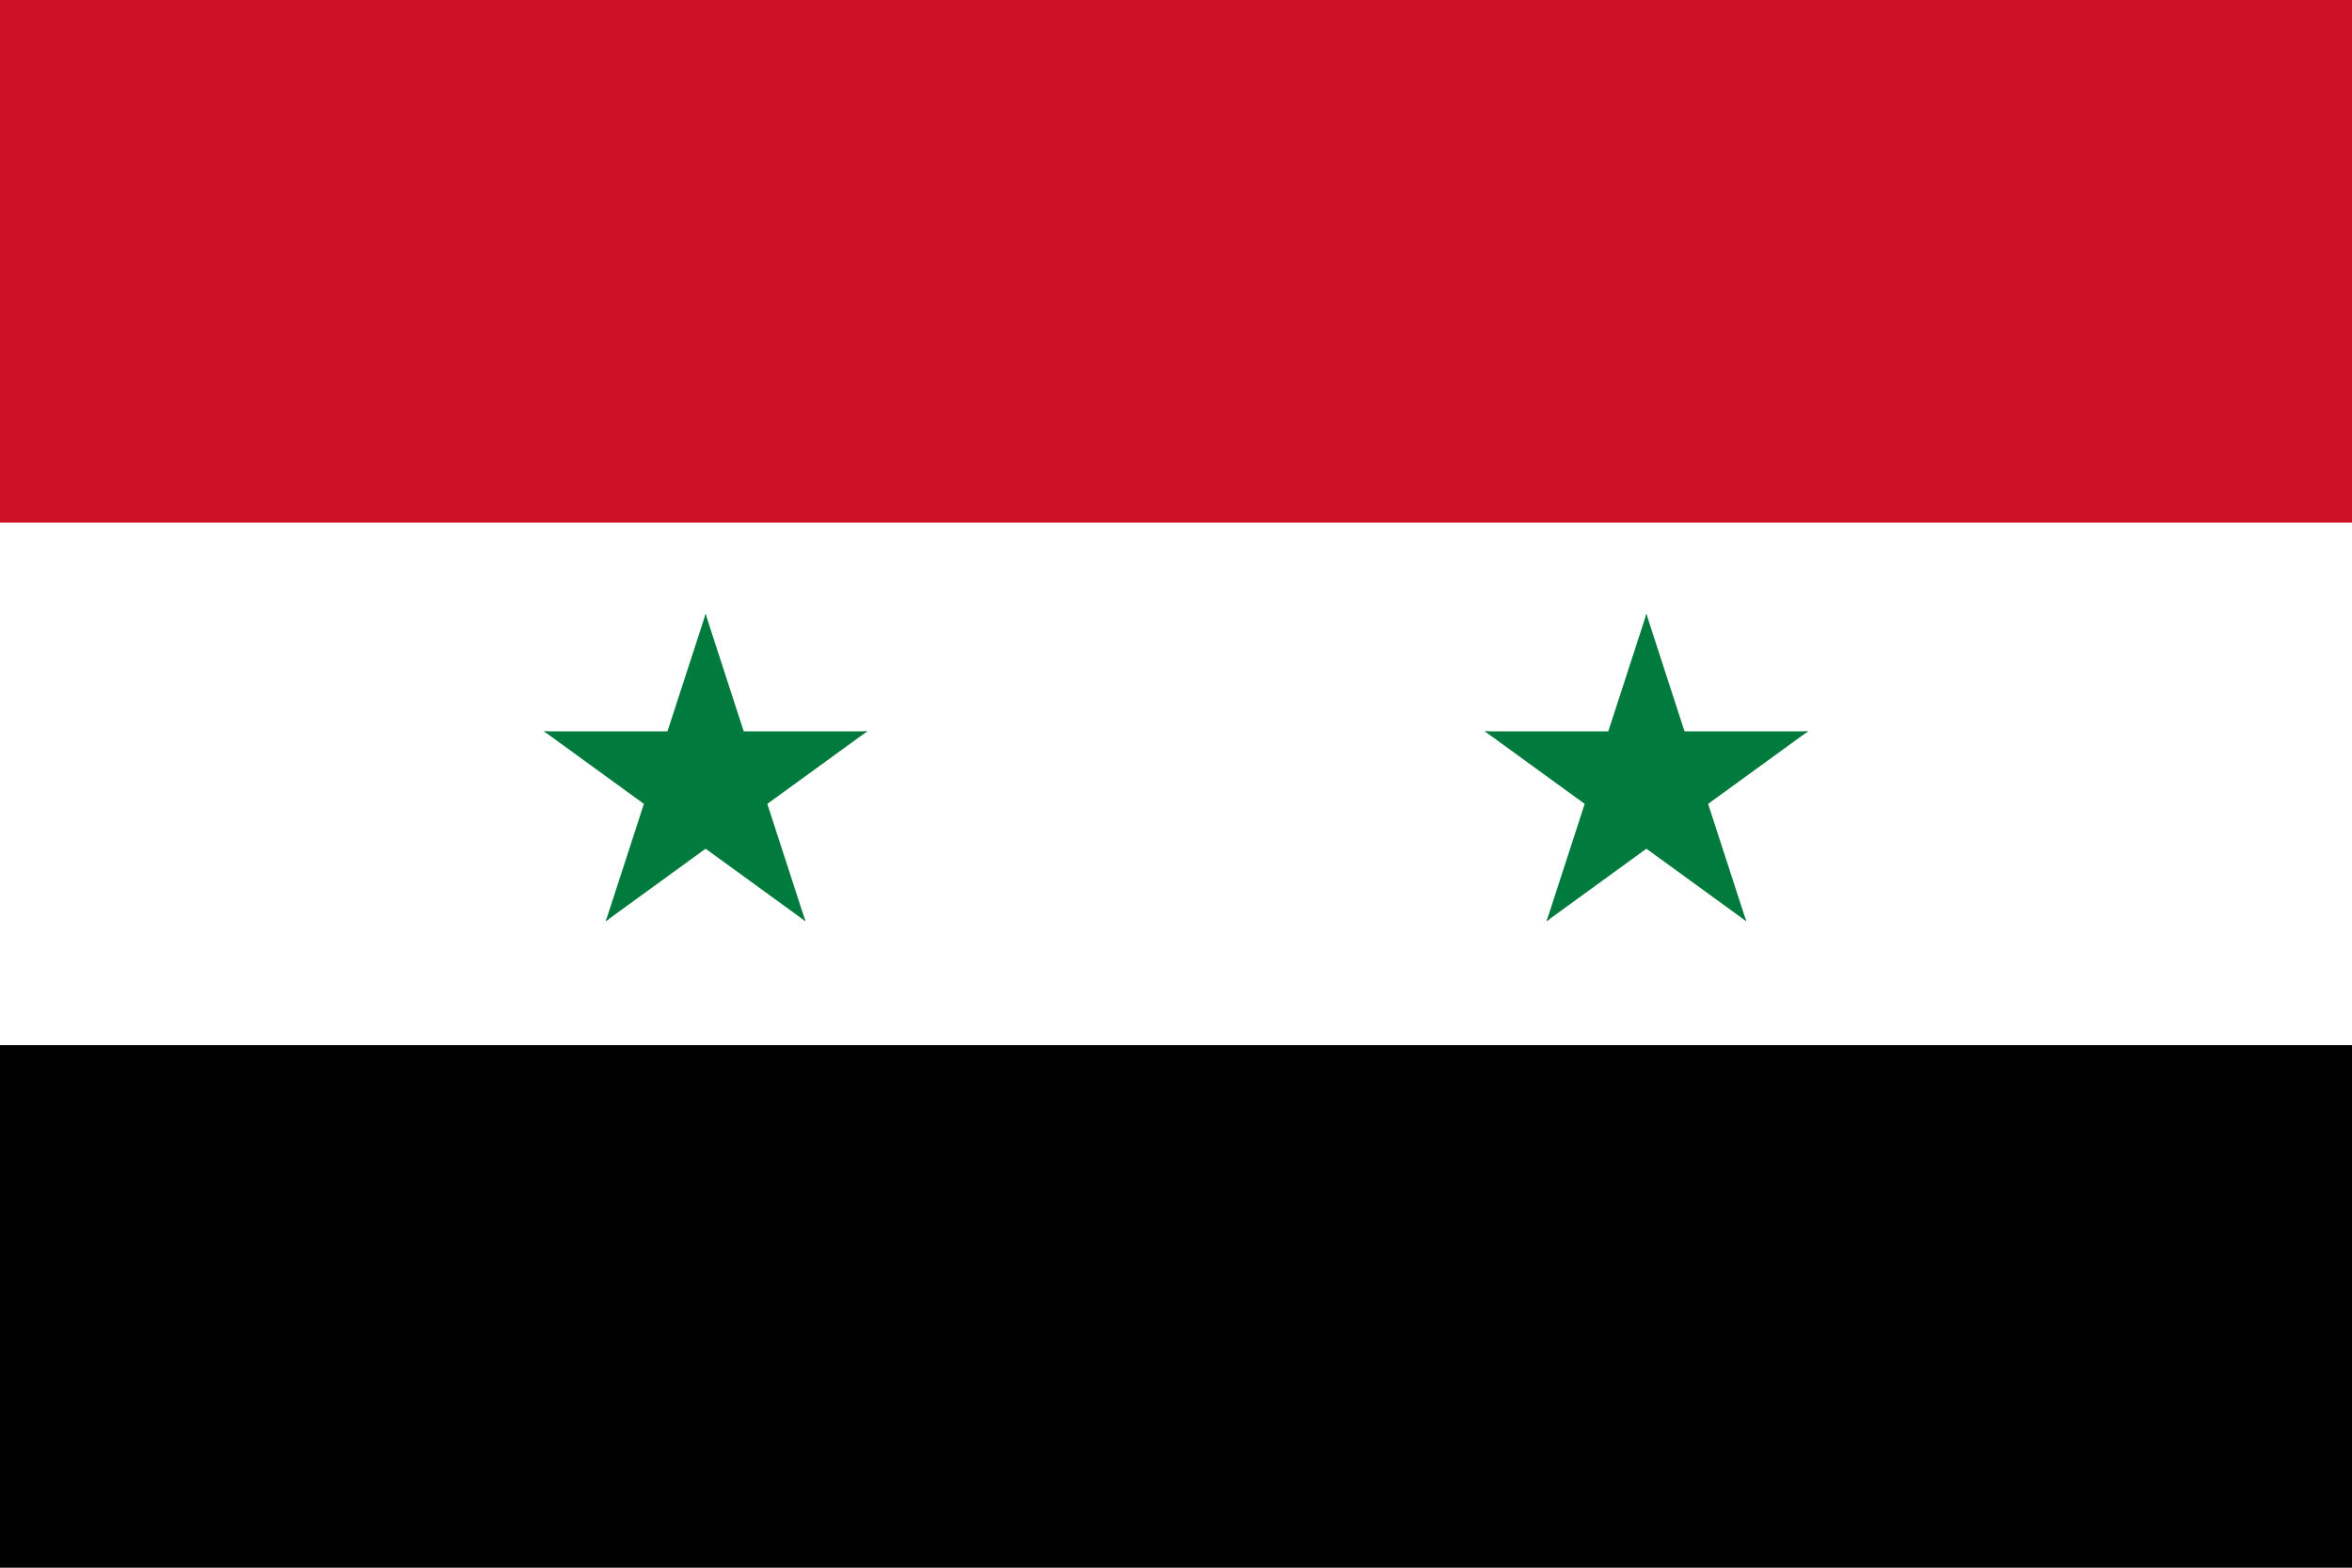
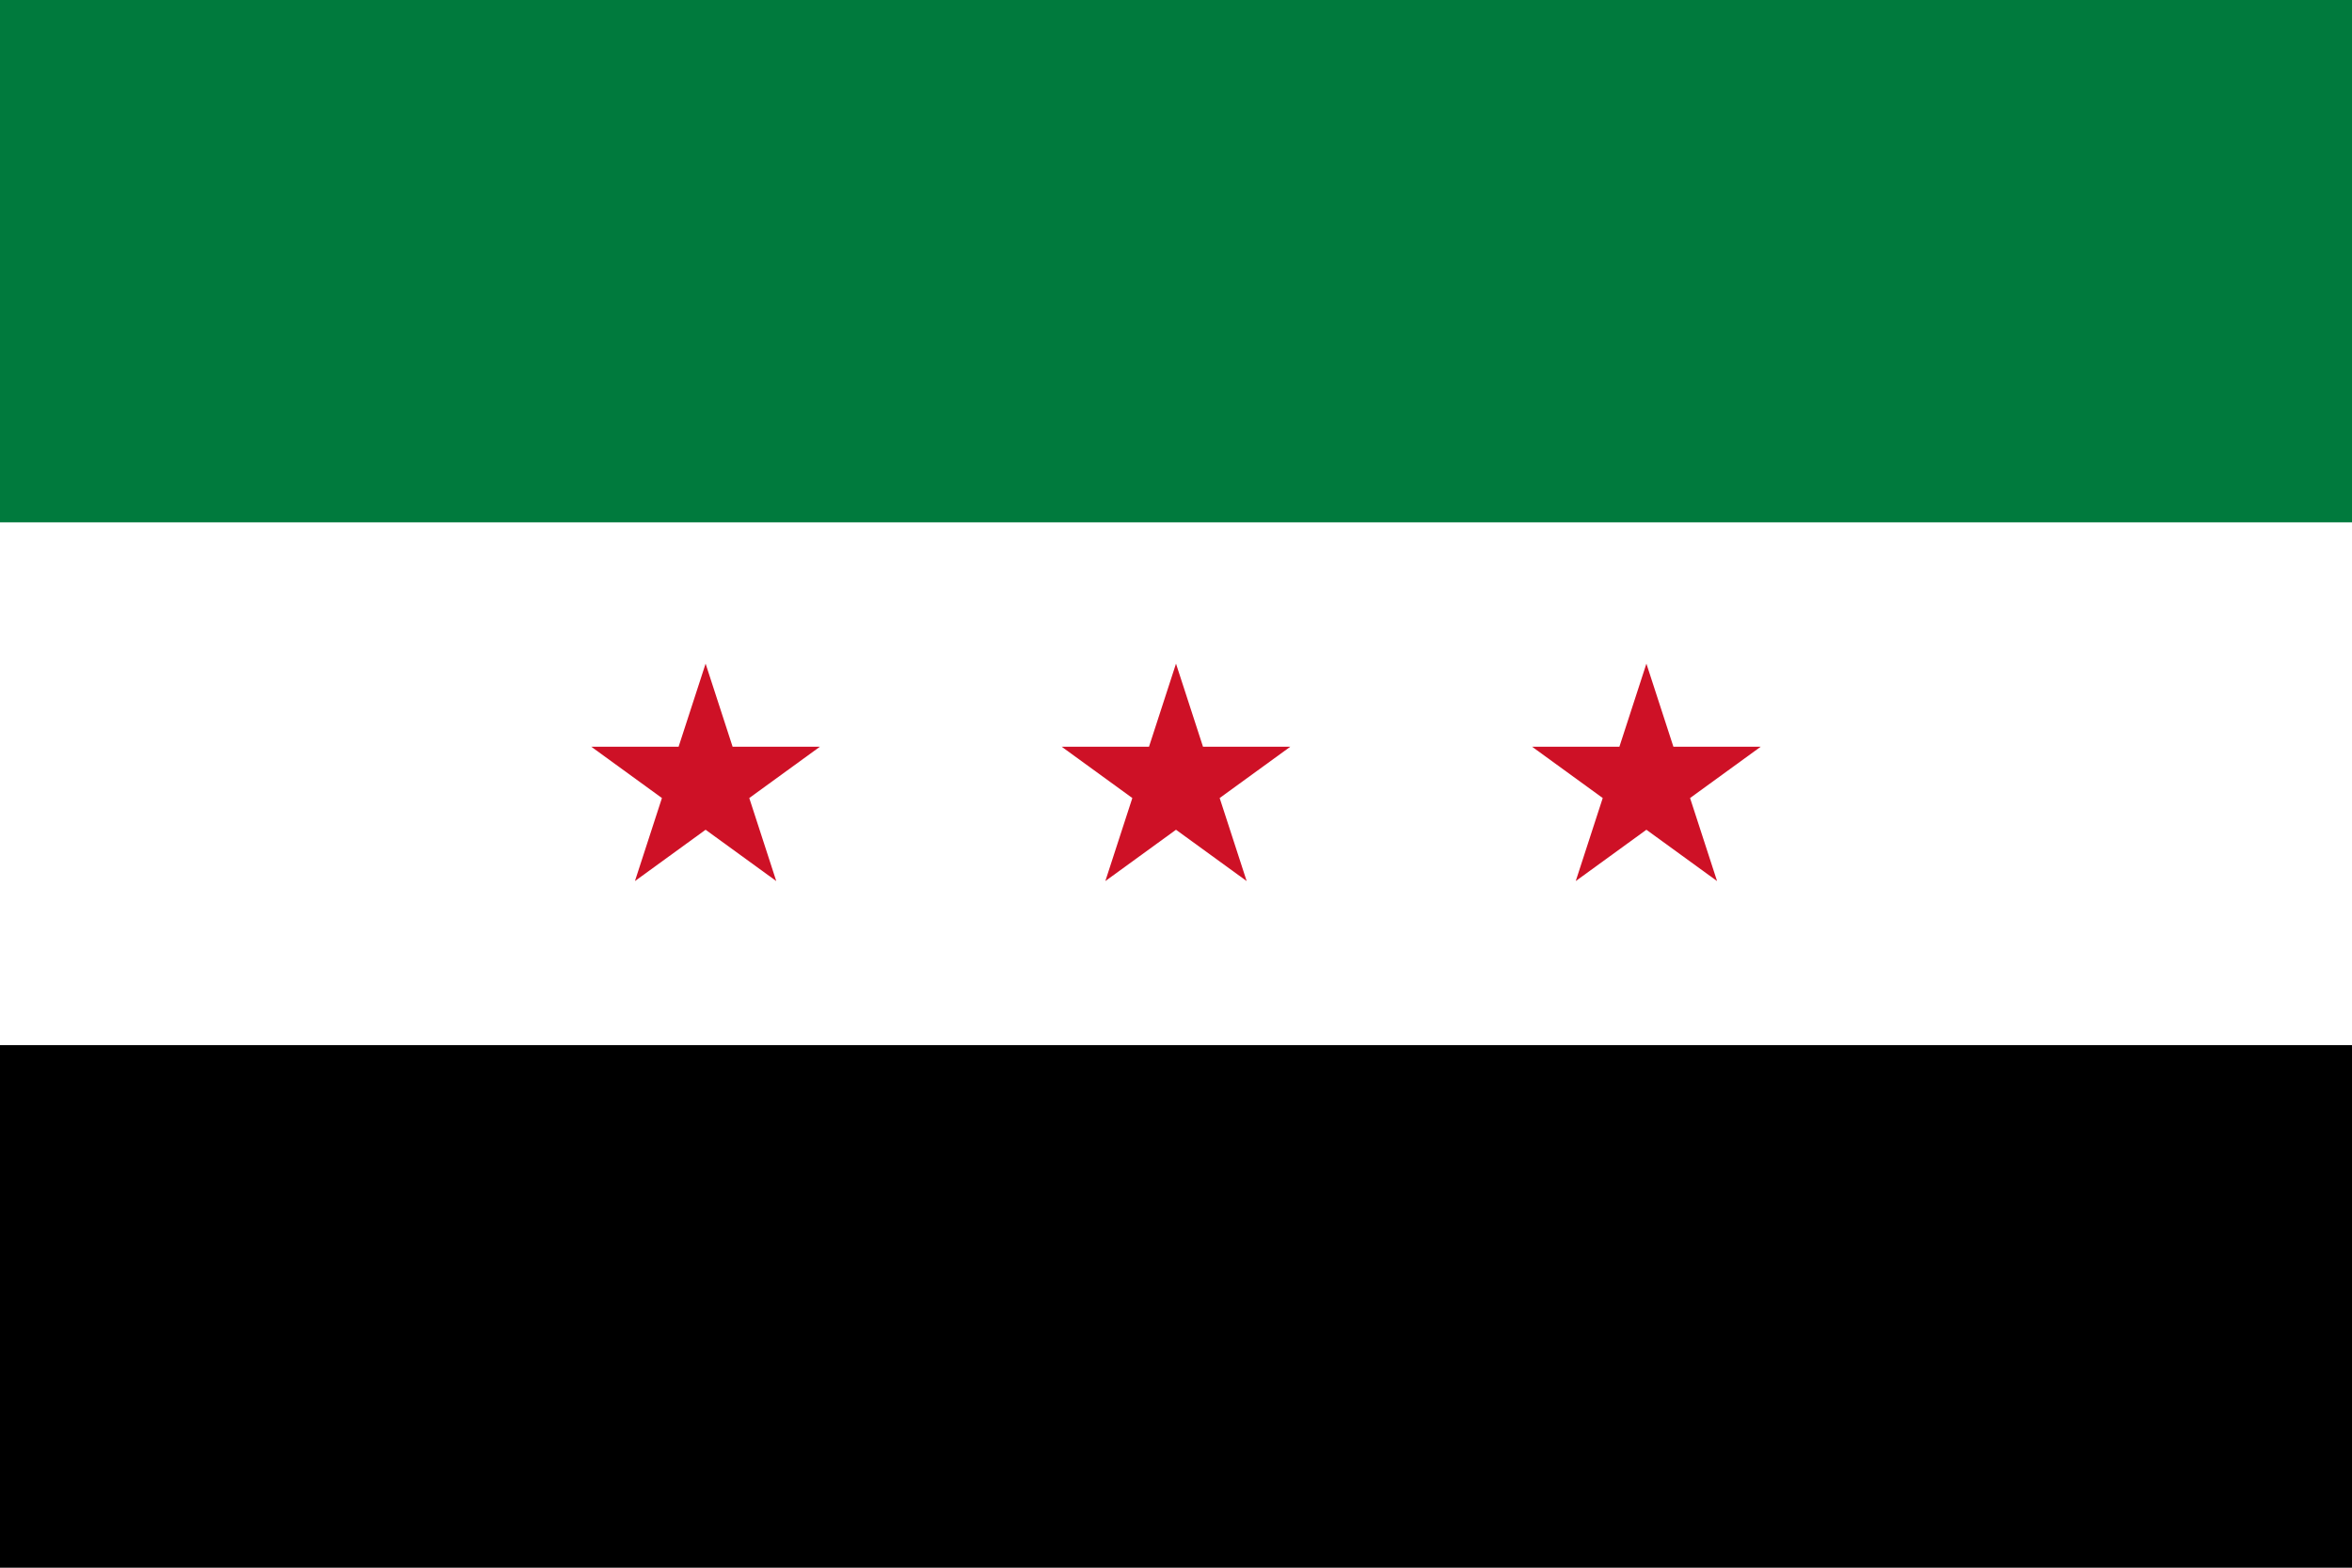
- <svg xmlns="http://www.w3.org/2000/svg" xmlns:xlink="http://www.w3.org/1999/xlink" viewBox="0 0 180 120">
-   <rect width="180" height="120" fill="#000" />
-   <rect width="180" height="80" fill="#fff" />
-   <rect width="180" height="40" fill="#ce1126" />
-   <g id="s" fill="#007a3d">
-     <g id="f">
-       <g id="t">
-         <path d="M54,47v13h8" transform="rotate(18,54,47)" id="o" />
-         <use xlink:href="#o" x="-108" transform="scale(-1,1)" />
-       </g>
-       <use xlink:href="#t" transform="rotate(72,54,60)" />
-     </g>
-     <use xlink:href="#t" transform="rotate(-72,54,60)" />
-     <use xlink:href="#f" transform="rotate(144,54,60)" />
+ <svg xmlns="http://www.w3.org/2000/svg" viewBox="0 0 900 600">
+   <rect width="900" height="200" fill="#007a3d" />
+   <rect y="200" width="900" height="200" fill="#fff" />
+   <rect y="400" width="900" height="200" fill="#000" />
+   <g fill="#ce1126">
+     <polygon points="270.00,254.00 280.33,285.79 313.75,285.79 286.71,305.43 297.04,337.21 270.00,317.57 242.96,337.21 253.29,305.43 226.25,285.79 259.67,285.79" />
+     <polygon points="450.00,254.00 460.33,285.79 493.75,285.79 466.71,305.43 477.04,337.21 450.00,317.57 422.96,337.21 433.29,305.43 406.25,285.79 439.67,285.79" />
+     <polygon points="630.00,254.00 640.33,285.79 673.75,285.79 646.71,305.43 657.04,337.21 630.00,317.57 602.96,337.21 613.29,305.43 586.25,285.79 619.67,285.79" />
  </g>
-   <use xlink:href="#s" x="72" />
</svg>
